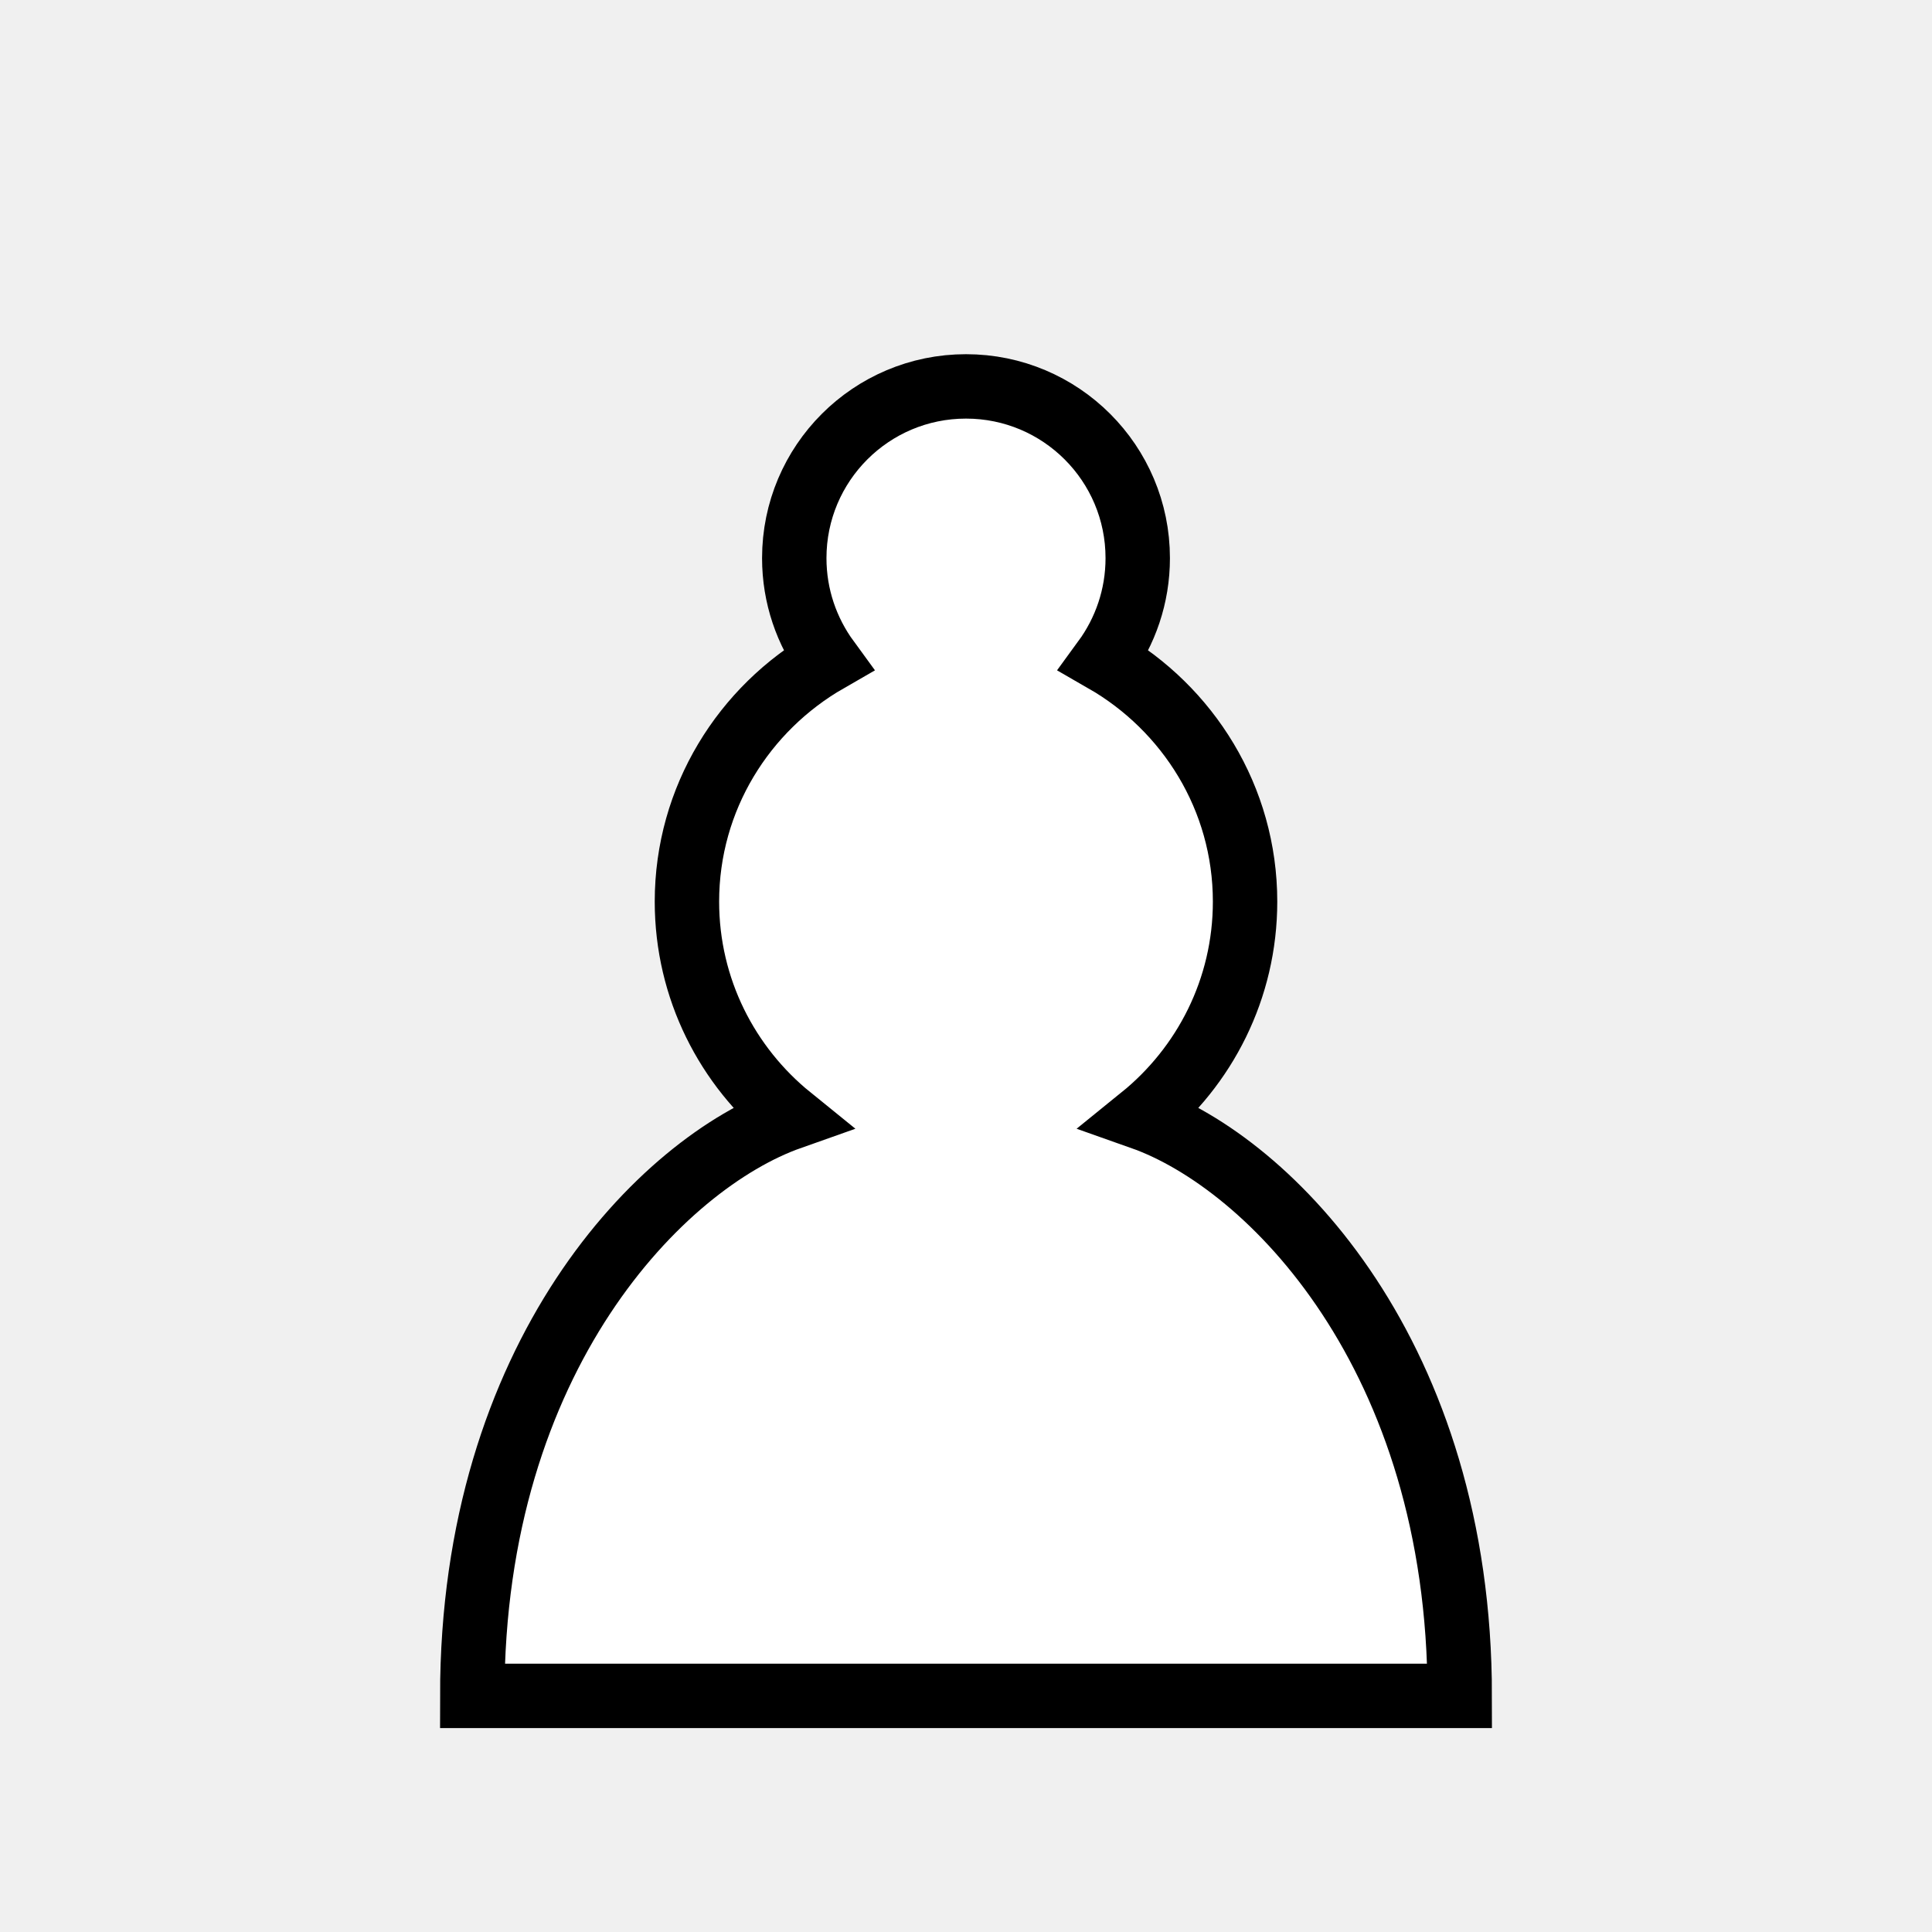
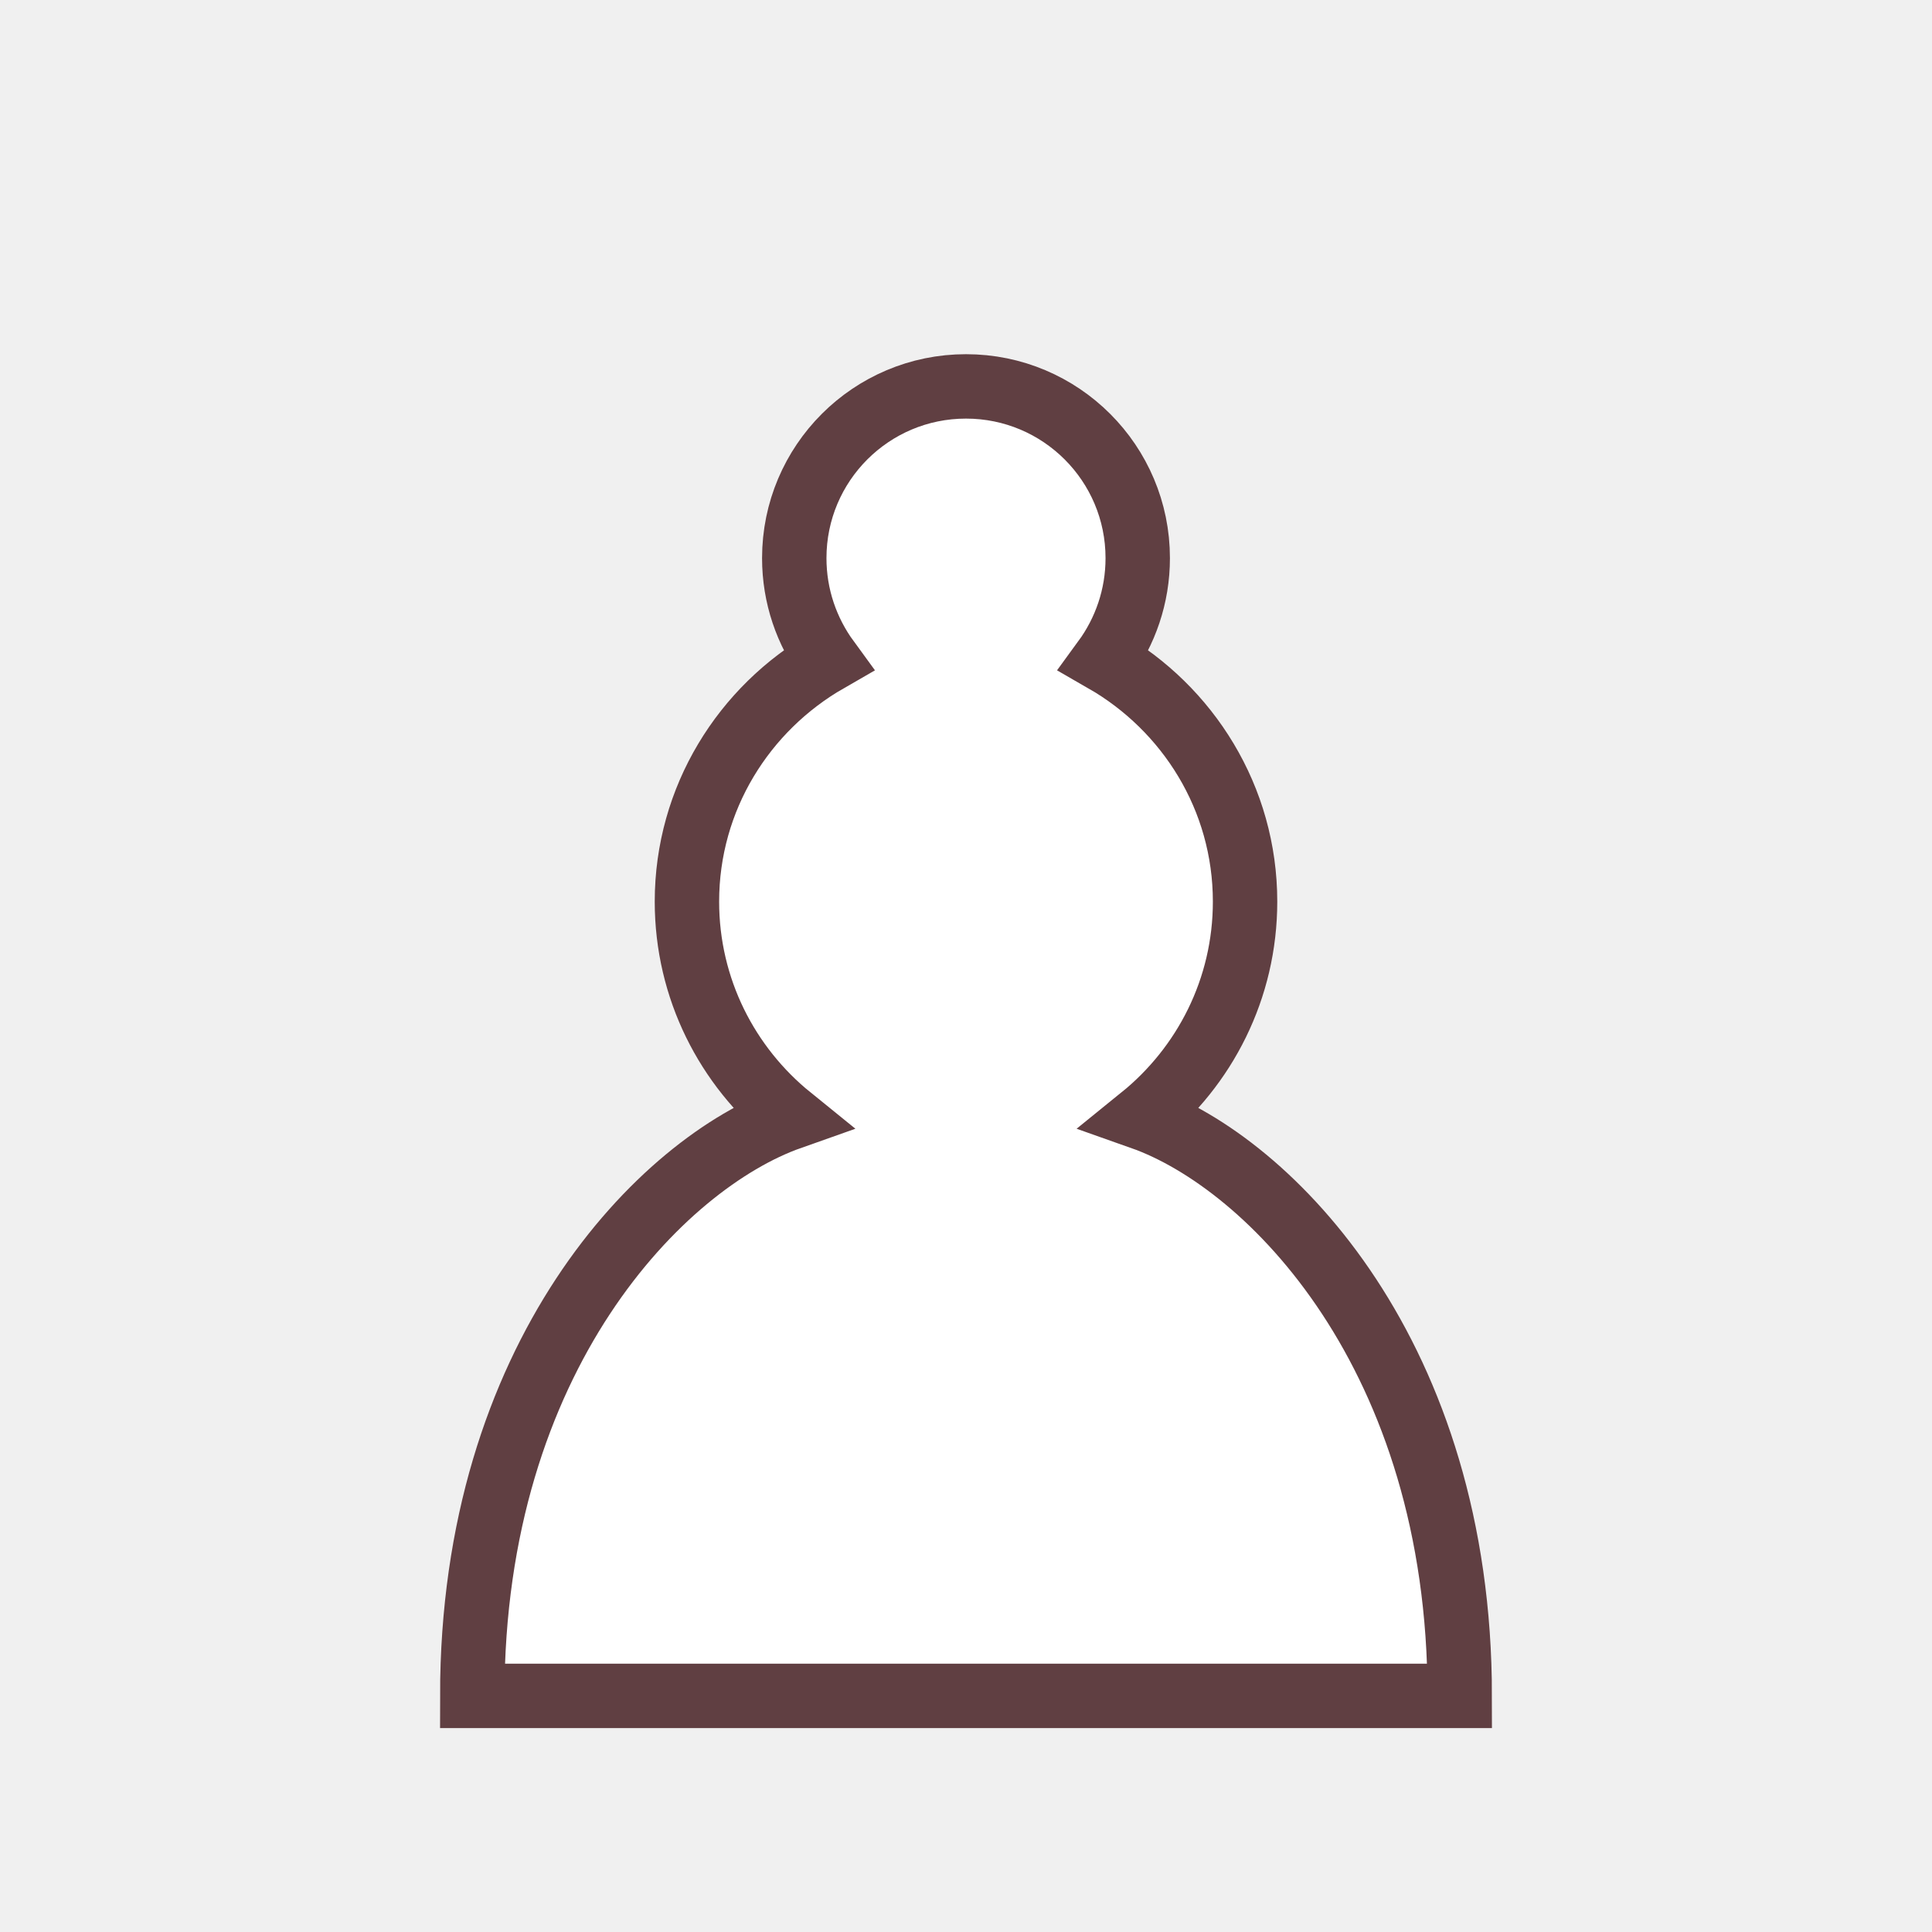
<svg xmlns="http://www.w3.org/2000/svg" version="1.1" width="45" height="45">
-   <path d="m 22.5,9 c -2.21,0 -4,1.79 -4,4 0,0.89 0.29,1.71 0.78,2.38 C 17.33,16.5 16,18.59 16,21 c 0,2.03 0.94,3.84 2.41,5.03 C 15.41,27.09 11,31.58 11,39.5 H 34 C 34,31.58 29.59,27.09 26.59,26.03 28.06,24.84 29,23.03 29,21 29,18.59 27.67,16.5 25.72,15.38 26.21,14.71 26.5,13.89 26.5,13 c 0,-2.21 -1.79,-4 -4,-4 z" style="opacity:1; fill:#ffffff; fill-opacity:1; fill-rule:nonzero; stroke:#000000; stroke-width:1.5; stroke-linecap:round; stroke-linejoin:miter; stroke-miterlimit:4; stroke-dasharray:none; stroke-opacity:1;" />
+   <path d="m 22.5,9 c -2.21,0 -4,1.79 -4,4 0,0.89 0.29,1.71 0.78,2.38 C 17.33,16.5 16,18.59 16,21 c 0,2.03 0.94,3.84 2.41,5.03 C 15.41,27.09 11,31.58 11,39.5 H 34 C 34,31.58 29.59,27.09 26.59,26.03 28.06,24.84 29,23.03 29,21 29,18.59 27.67,16.5 25.72,15.38 26.21,14.71 26.5,13.89 26.5,13 c 0,-2.21 -1.79,-4 -4,-4 z" style="opacity:1; fill:#ffffff; fill-opacity:1; fill-rule:nonzero; stroke:#603f42; stroke-width:1.5; stroke-linecap:round; stroke-linejoin:miter; stroke-miterlimit:4; stroke-dasharray:none; stroke-opacity:1;" />
</svg>
